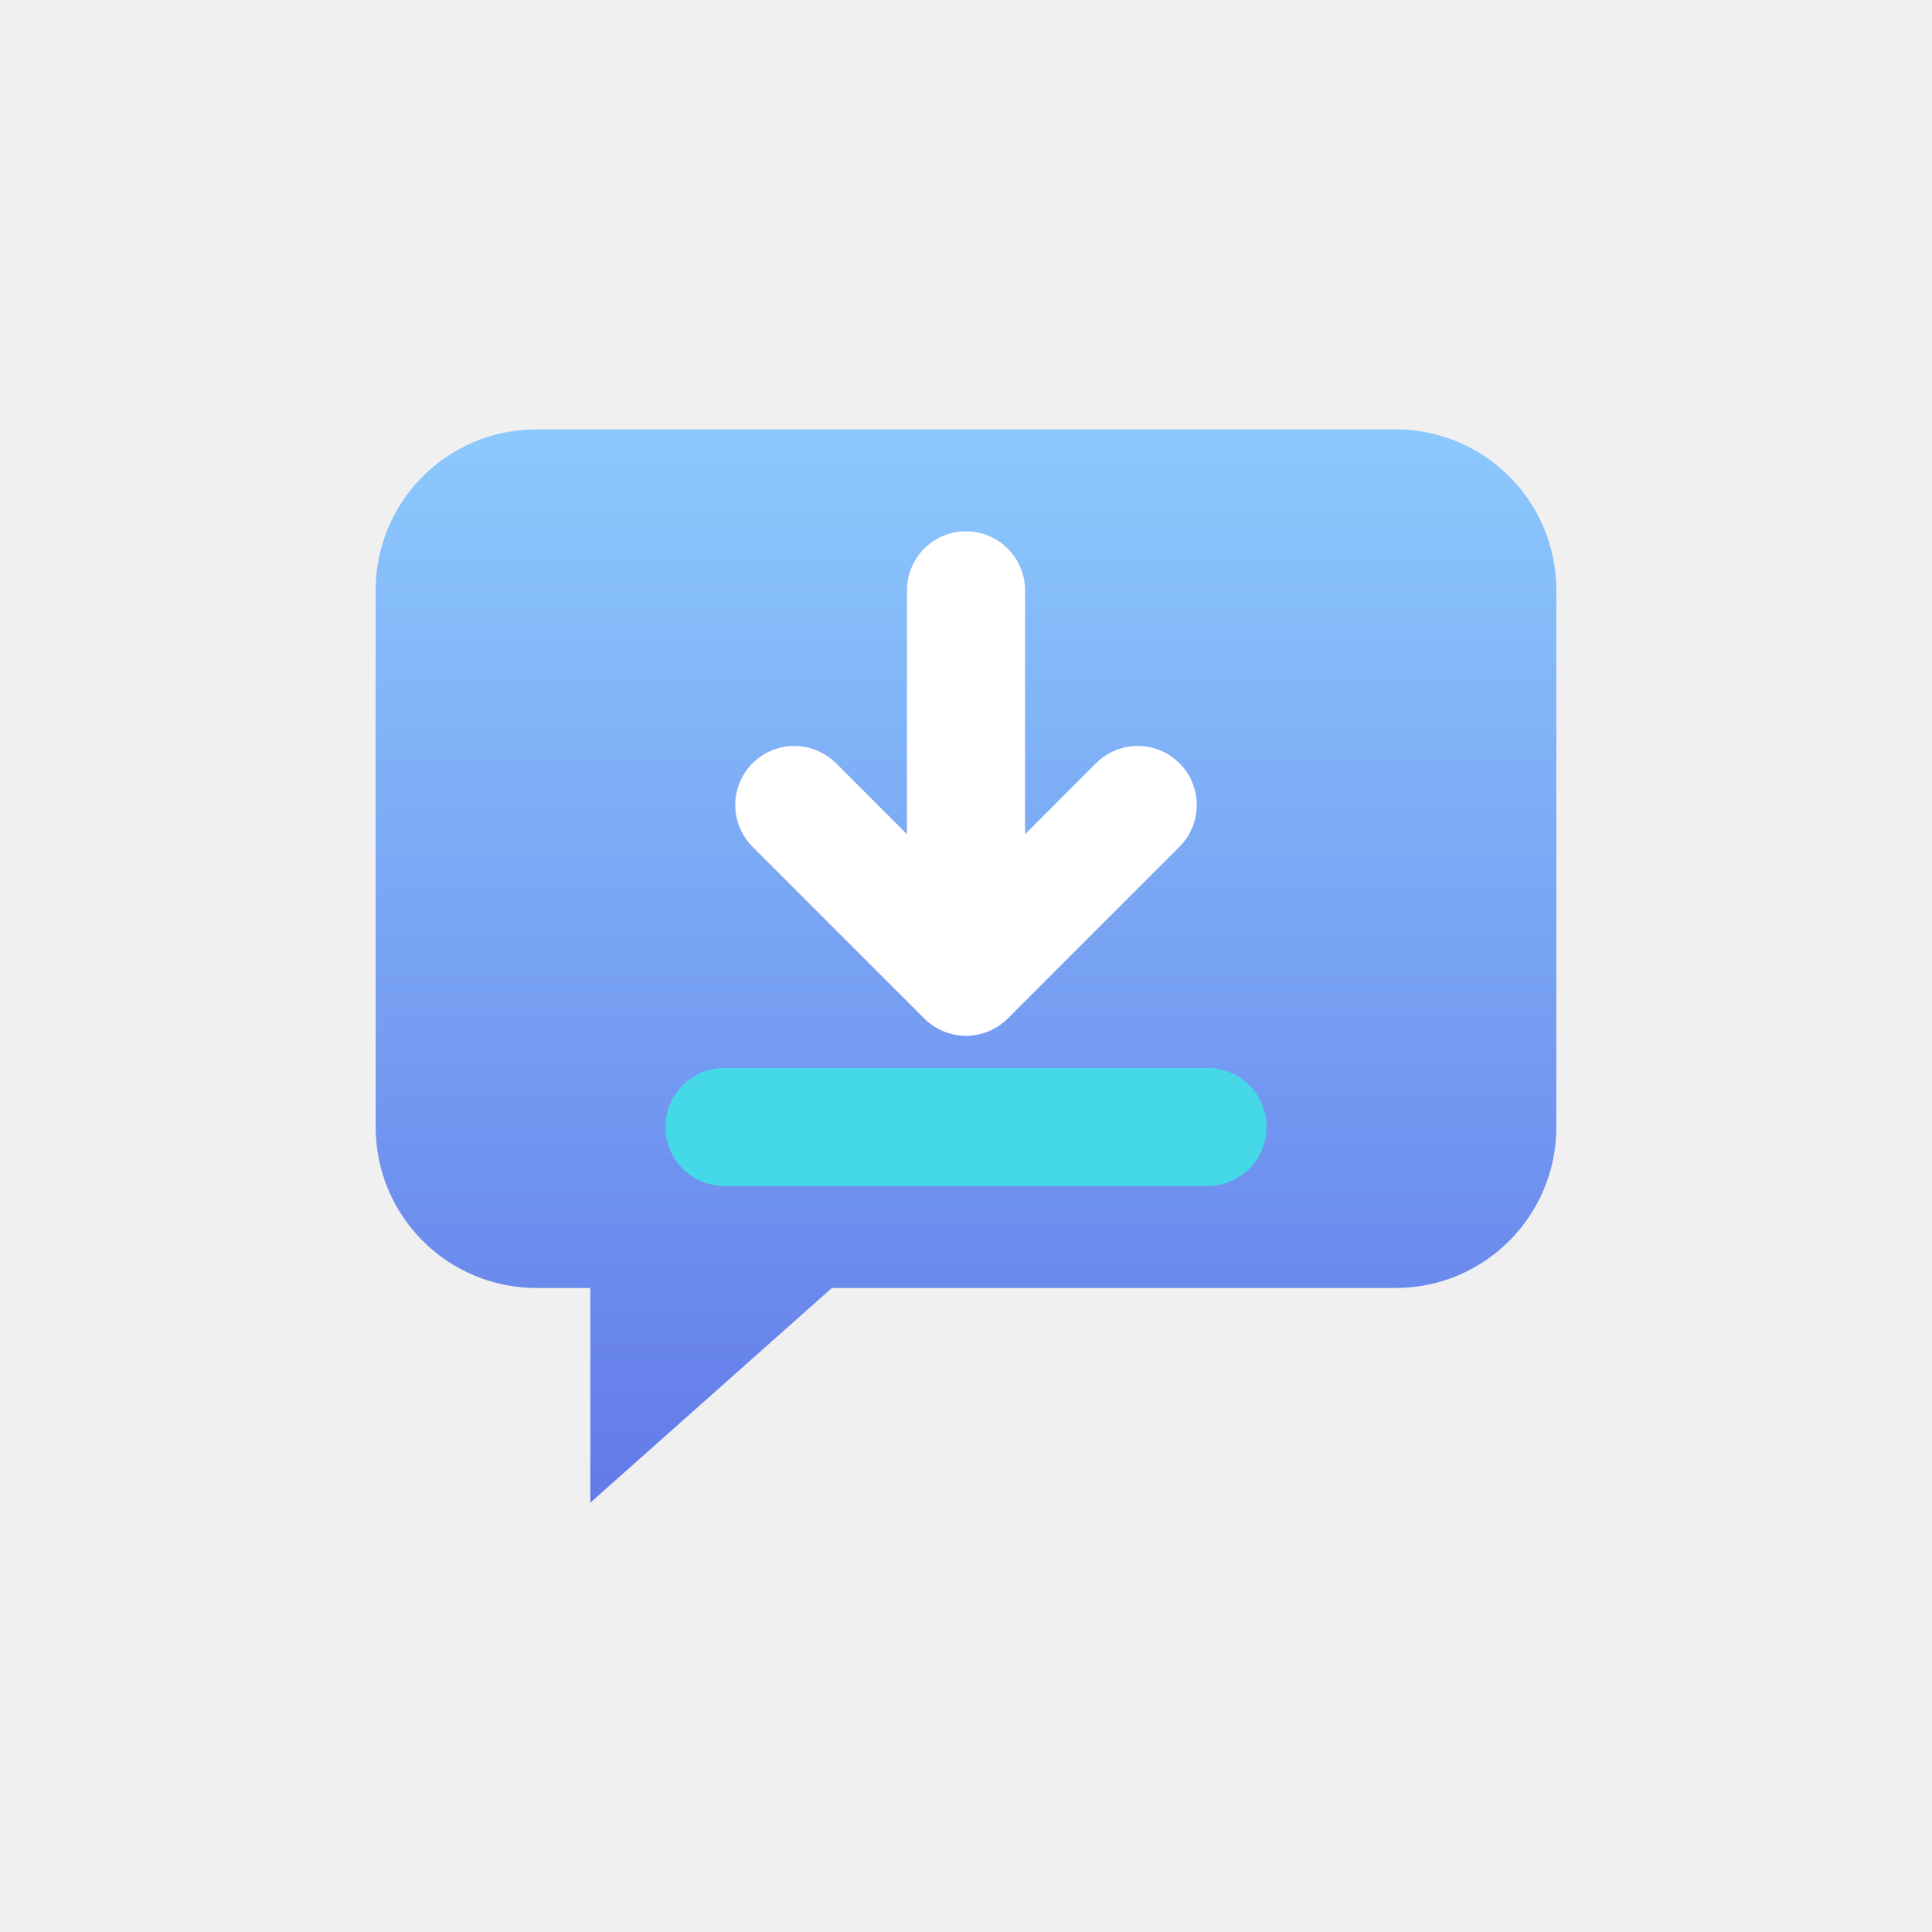
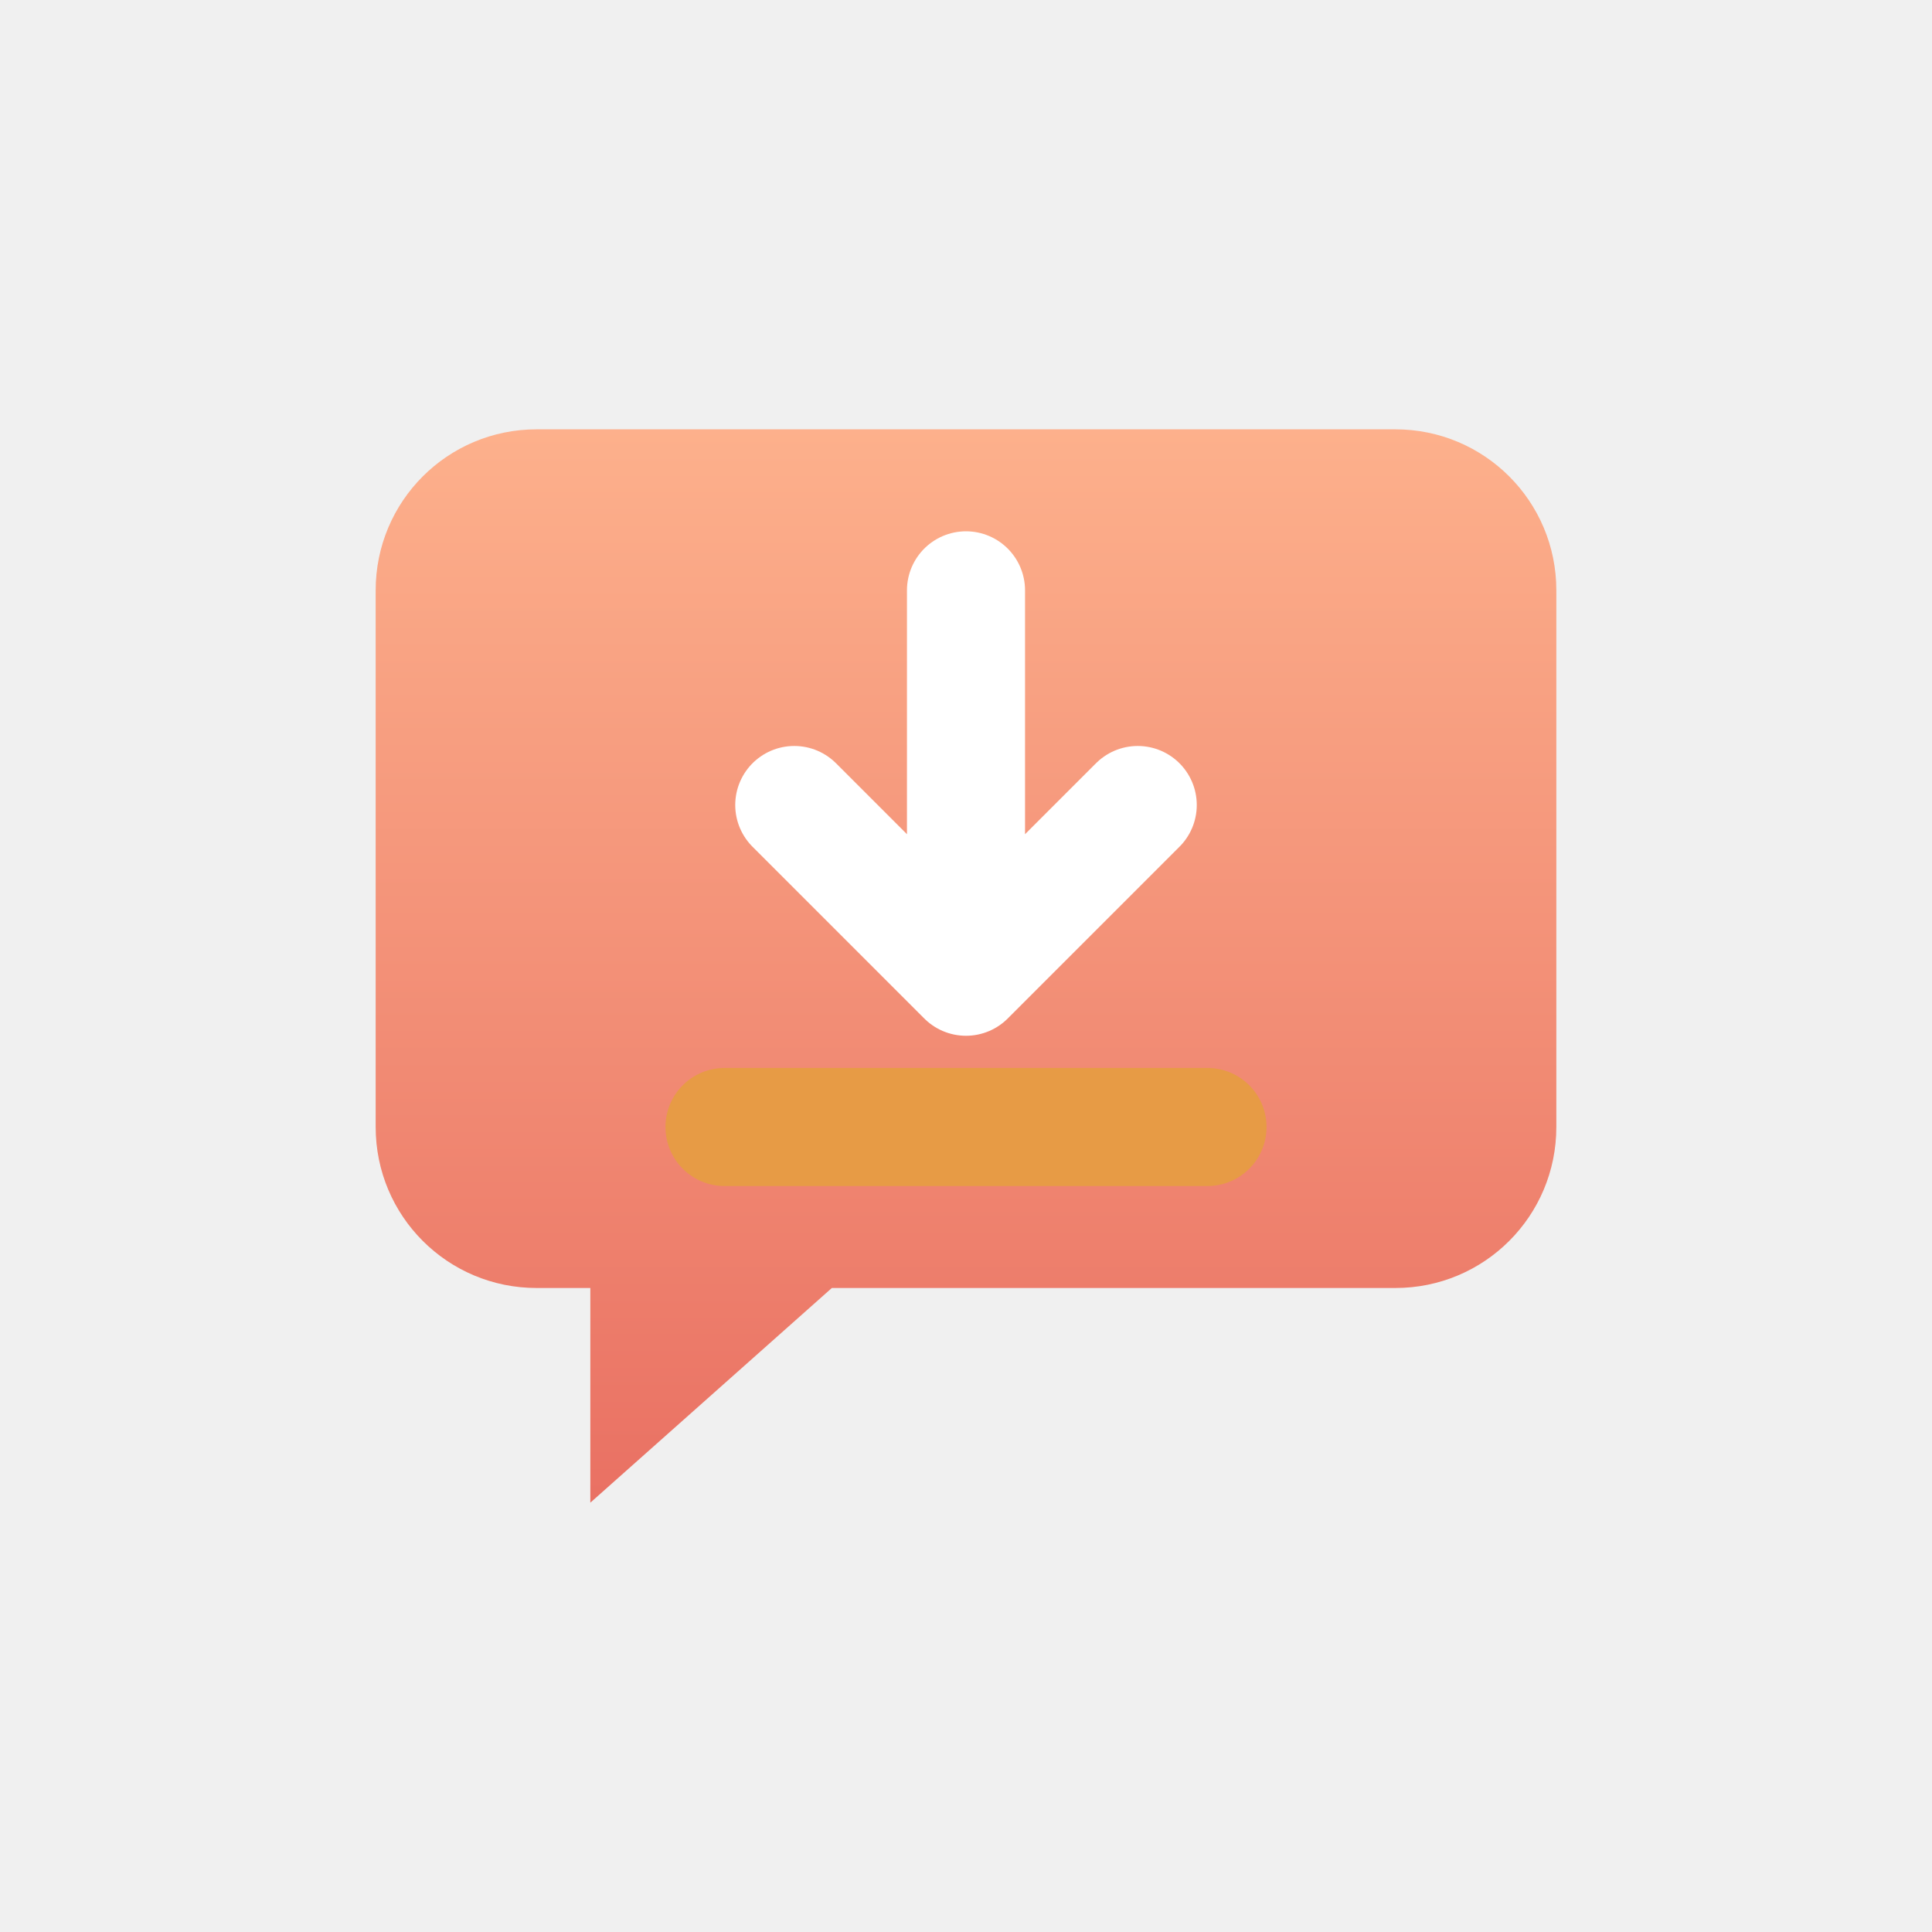
<svg xmlns="http://www.w3.org/2000/svg" width="36" height="36" viewBox="0 0 36 36" fill="none">
  <path d="M10 8H26C27.66 8 29 9.34 29 11V21C29 22.66 27.66 24 26 24H15.5L11 28V24H10C8.34 24 7 22.66 7 21V11C7 9.34 8.34 8 10 8Z" fill="url(#deepseek-chat-import-bubble)" fill-opacity="0.85" />
  <path d="M18 11V18.2M14.8 15L18 18.2L21.2 15" stroke="#FFFFFF" stroke-width="2.2" stroke-linecap="round" stroke-linejoin="round" />
-   <path d="M13.5 21H22.5" stroke="#45D9E7" stroke-width="2.2" stroke-linecap="round" />
+   <path d="M13.5 21H22.5" stroke="#e79b45" stroke-width="2.2" stroke-linecap="round" />
  <defs>
    <linearGradient id="deepseek-chat-import-bubble" x1="18" y1="8" x2="18" y2="28" gradientUnits="userSpaceOnUse">
-       <stop stop-color="#7AC2FF" />
-       <stop offset="1" stop-color="#4A65E8" />
+       <stop stop-color="#ffa57a" />
+       <stop offset="1" stop-color="#e85a4a" />
    </linearGradient>
  </defs>
</svg>
